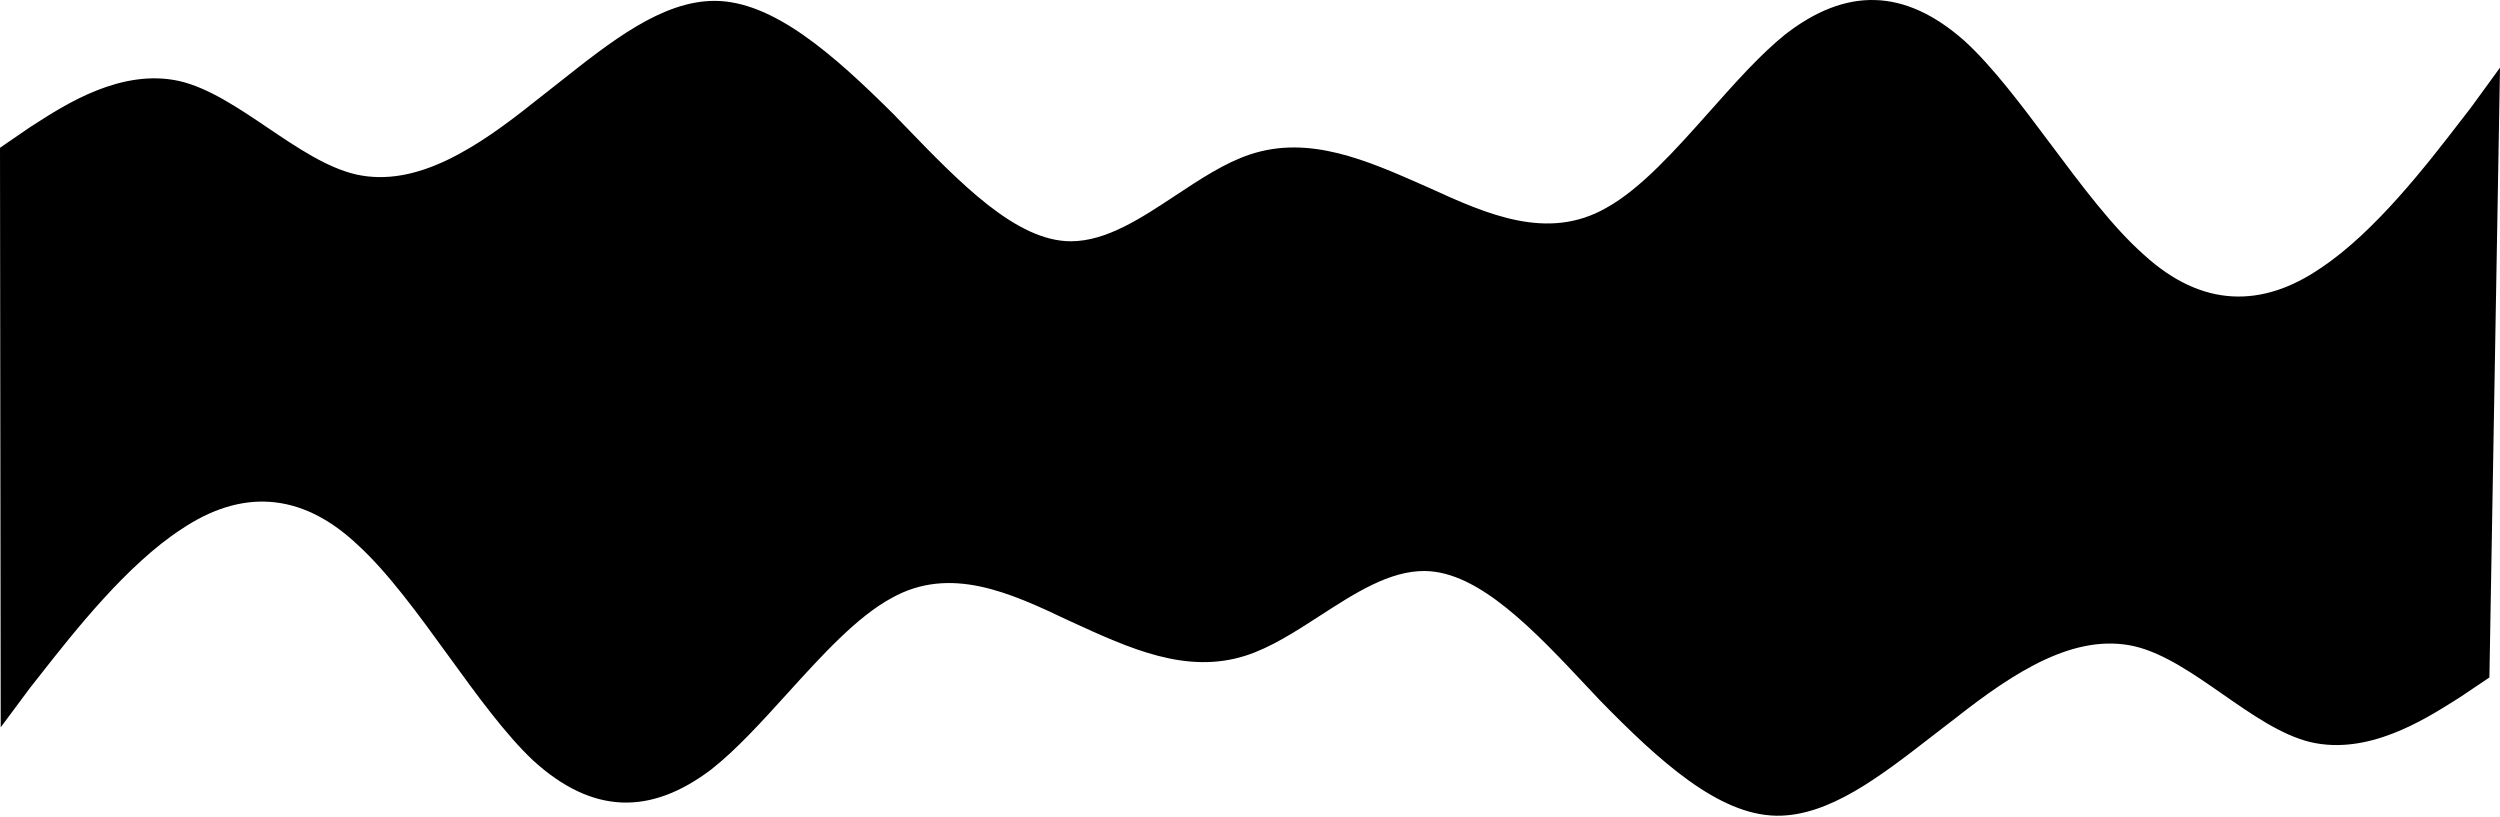
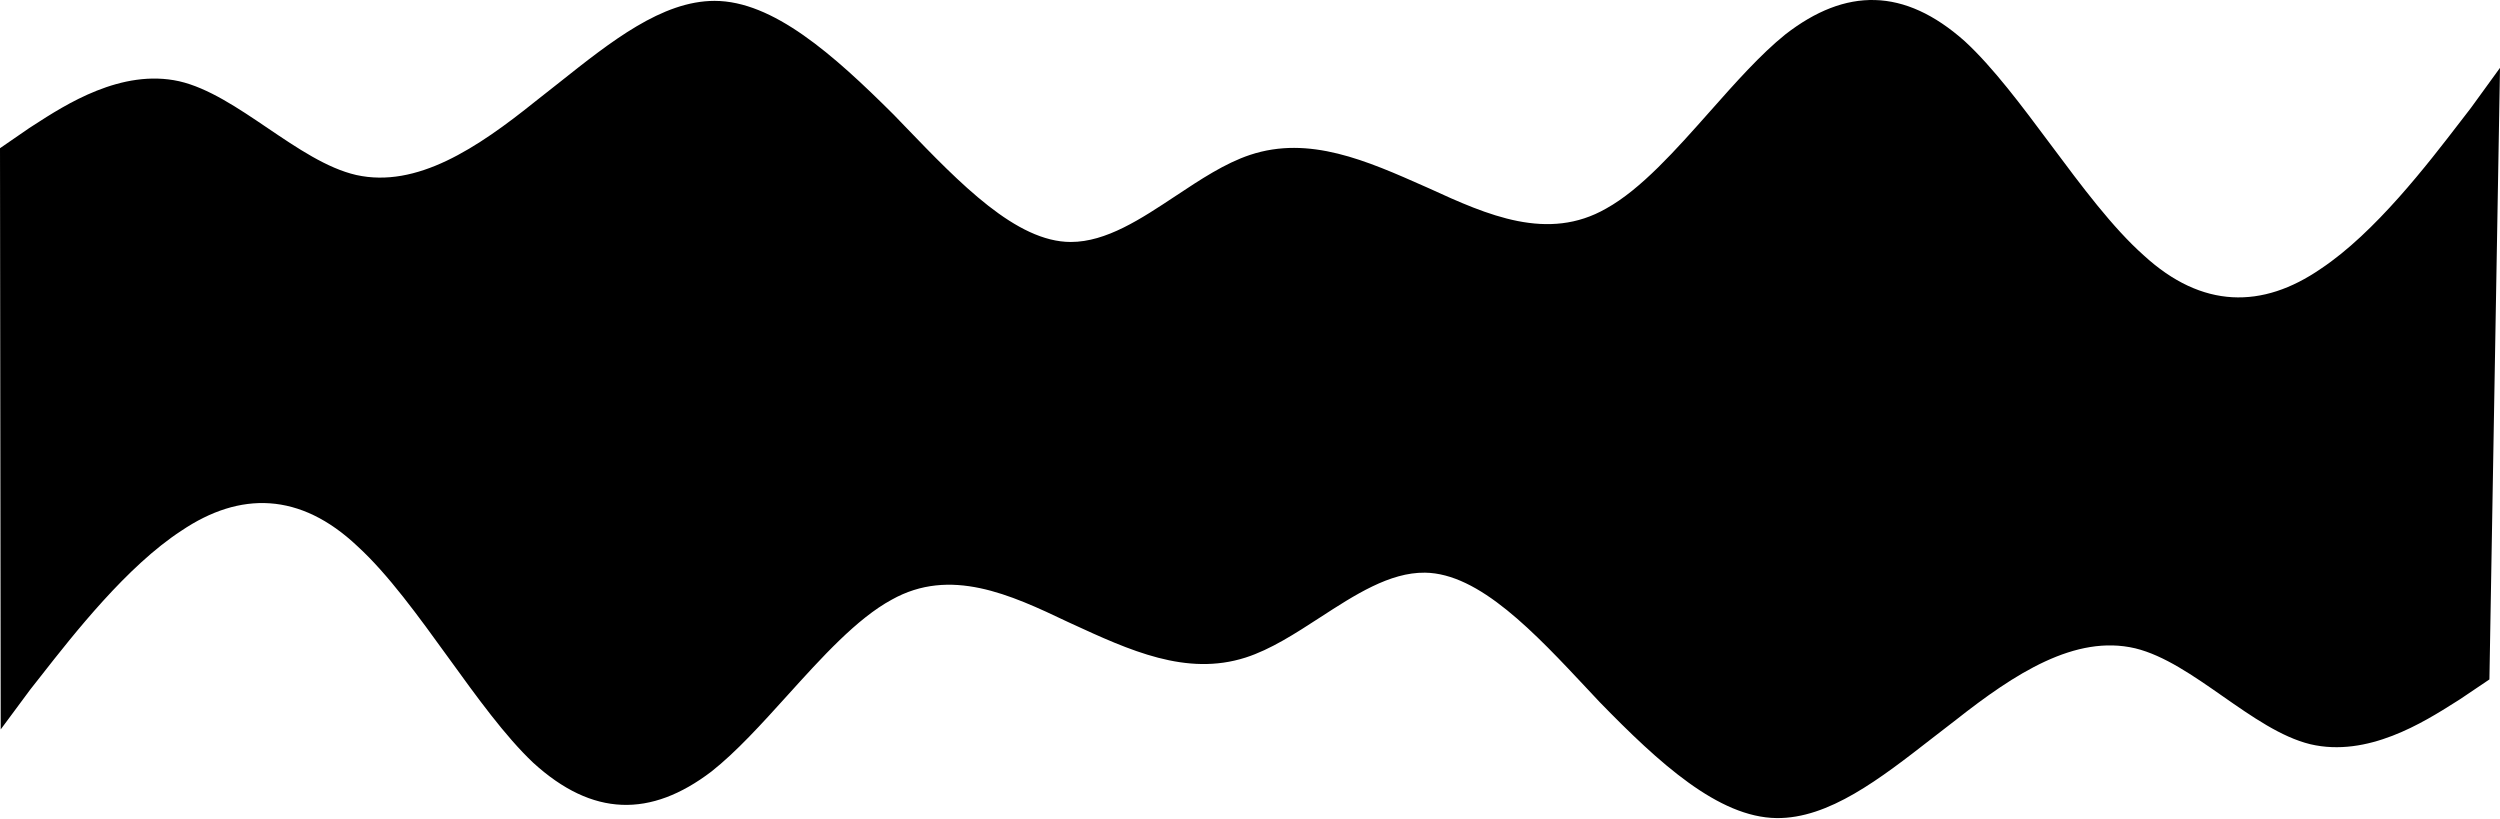
- <svg xmlns="http://www.w3.org/2000/svg" width="2248" height="734" viewBox="0 0 2248 734" fill="none">
-   <path d="M26.227 114.876L0 132.889L0.635 654.003L27.171 618.295C30.093 614.624 33.276 610.575 36.695 606.225C66.507 568.298 114.252 507.558 163.143 475.829C215.778 440.44 269.837 441.098 321.448 489.767C348.902 514.765 376.202 552.423 403.254 589.739C428.894 625.108 454.311 660.169 479.425 683.851C532.9 732.543 585.096 733.178 639.668 691.807C662.062 674.219 684.886 649.049 707.906 623.661L707.906 623.661C739.065 589.297 770.583 554.537 801.884 537.651C854.445 508.265 908.213 532.94 960.116 557.592L961.9 558.411L963.174 558.996C1015.85 583.187 1066.82 606.59 1120.07 589.564C1142.53 582.382 1164.76 567.998 1186.94 553.649C1218.35 533.326 1249.65 513.076 1281.33 513.462C1330.11 514.056 1379.89 567.116 1428.26 618.687C1431.65 622.295 1435.03 625.895 1438.39 629.47C1491.8 684.166 1545.27 732.857 1597.47 733.492C1644.43 734.064 1690.42 698.375 1737.46 661.873L1737.47 661.866C1744.58 656.349 1751.71 650.813 1758.88 645.382C1811.59 603.988 1866.09 568.621 1920 581.287C1946.02 587.609 1972.37 605.945 1998.71 624.281C2025.06 642.617 2051.4 660.953 2077.43 667.275C2128.92 679.373 2179.25 647.629 2208.22 629.358L2208.27 629.328C2209.61 628.481 2210.91 627.663 2212.16 626.879L2238.47 609.185L2248 60.834L2221.77 96.862C2218.89 100.557 2215.75 104.632 2212.38 109.008L2212.35 109.047C2182.86 147.335 2135.63 208.651 2086.89 240.972C2034.44 277 1980.11 277 1927.66 228.963C1899.77 204.301 1871.88 166.978 1844.24 129.994L1844.24 129.993C1818.04 94.939 1792.08 60.191 1766.55 36.816C1712.23 -11.221 1659.77 -11.221 1605.45 30.811C1583.16 48.67 1560.53 74.117 1537.72 99.783L1537.71 99.784C1506.83 134.524 1475.58 169.664 1444.34 186.931C1391.89 216.954 1337.56 192.936 1285.11 168.917L1283.54 168.223L1282.02 167.551C1228.79 144.003 1177.3 121.222 1124 138.894C1101.52 146.349 1079.35 161.003 1057.25 175.621C1025.94 196.324 994.737 216.954 962.893 216.954C913.87 216.954 863.21 164.503 813.972 113.525L813.972 113.525C810.527 109.959 807.09 106.4 803.66 102.866C749.333 48.825 695.007 0.788 642.553 0.788C595.362 0.788 549.585 37.035 502.765 74.106C495.686 79.712 488.582 85.336 481.447 90.857C428.993 132.889 374.667 168.917 320.34 156.908C294.113 150.903 267.418 132.889 240.723 114.876C214.028 96.862 187.333 78.848 161.107 72.843C109.216 61.373 59.035 93.727 30.152 112.35L30.15 112.351C28.794 113.225 27.486 114.068 26.227 114.876Z" fill="black" />
+ <svg xmlns="http://www.w3.org/2000/svg" width="2240" height="733" viewBox="0 0 2240 733" fill="none">
+   <path d="M26.133 114.797L0 132.799L0.633 653.558L27.075 617.875C29.986 614.206 33.158 610.159 36.564 605.813C66.27 567.911 113.845 507.212 162.562 475.506C215.01 440.14 268.877 440.798 320.304 489.433C347.661 514.414 374.863 552.047 401.819 589.338C427.368 624.682 452.694 659.72 477.719 683.386C531.004 732.044 583.014 732.679 637.391 691.336C659.706 673.761 682.448 648.607 705.386 623.237L705.387 623.237C736.435 588.896 767.841 554.16 799.03 537.285C851.404 507.919 904.981 532.577 956.699 557.213L959.506 558.505L959.746 558.616C1012.24 582.79 1063.02 606.177 1116.08 589.163C1138.46 581.986 1160.62 567.611 1182.71 553.272C1214.01 532.964 1245.2 512.727 1276.77 513.113C1325.38 513.706 1374.98 566.73 1423.18 618.266C1426.55 621.871 1429.92 625.469 1433.28 629.042C1486.49 683.7 1539.77 732.358 1591.78 732.993C1638.57 733.565 1684.41 697.9 1731.28 661.423L1731.28 661.419C1738.37 655.904 1745.48 650.371 1752.62 644.942C1805.14 603.577 1859.44 568.234 1913.17 580.892C1939.1 587.21 1965.35 605.533 1991.6 623.856L1991.6 623.857C2017.85 642.18 2044.1 660.503 2070.03 666.821C2121.35 678.911 2171.5 647.188 2200.36 628.93L2200.4 628.904C2201.74 628.056 2203.04 627.237 2204.28 626.453L2230.51 608.77L2240 60.793L2213.87 96.796C2211 100.479 2207.88 104.539 2204.54 108.898L2204.48 108.973C2175.09 147.234 2128.03 208.509 2079.47 240.808C2027.2 276.812 1973.07 276.812 1920.8 228.807C1893.01 204.162 1865.22 166.864 1837.68 129.906C1811.58 94.875 1785.7 60.15 1760.27 36.791C1706.13 -11.213 1653.87 -11.213 1599.73 30.79C1577.53 48.637 1554.98 74.067 1532.24 99.715L1532.24 99.716C1501.46 134.432 1470.33 169.549 1439.2 186.804C1386.93 216.806 1332.8 192.804 1280.53 168.802C1279.51 168.347 1278.48 167.892 1277.45 167.437C1224.42 143.905 1173.11 121.139 1120 138.8C1097.6 146.249 1075.51 160.893 1053.49 175.501L1053.48 175.502C1022.29 196.191 991.197 216.806 959.467 216.806C910.617 216.806 860.138 164.392 811.075 113.448L811.075 113.448C807.643 109.884 804.217 106.327 800.8 102.796C746.667 48.792 692.533 0.788 640.267 0.788C593.244 0.788 547.629 37.01 500.976 74.056L500.971 74.06C493.918 79.66 486.842 85.28 479.733 90.795C427.467 132.799 373.333 168.802 319.2 156.801C293.067 150.801 266.467 132.799 239.867 114.797C213.267 96.796 186.667 78.794 160.533 72.794C108.828 61.331 58.825 93.663 30.045 112.273C28.693 113.147 27.389 113.99 26.133 114.797Z" fill="black" />
</svg>
